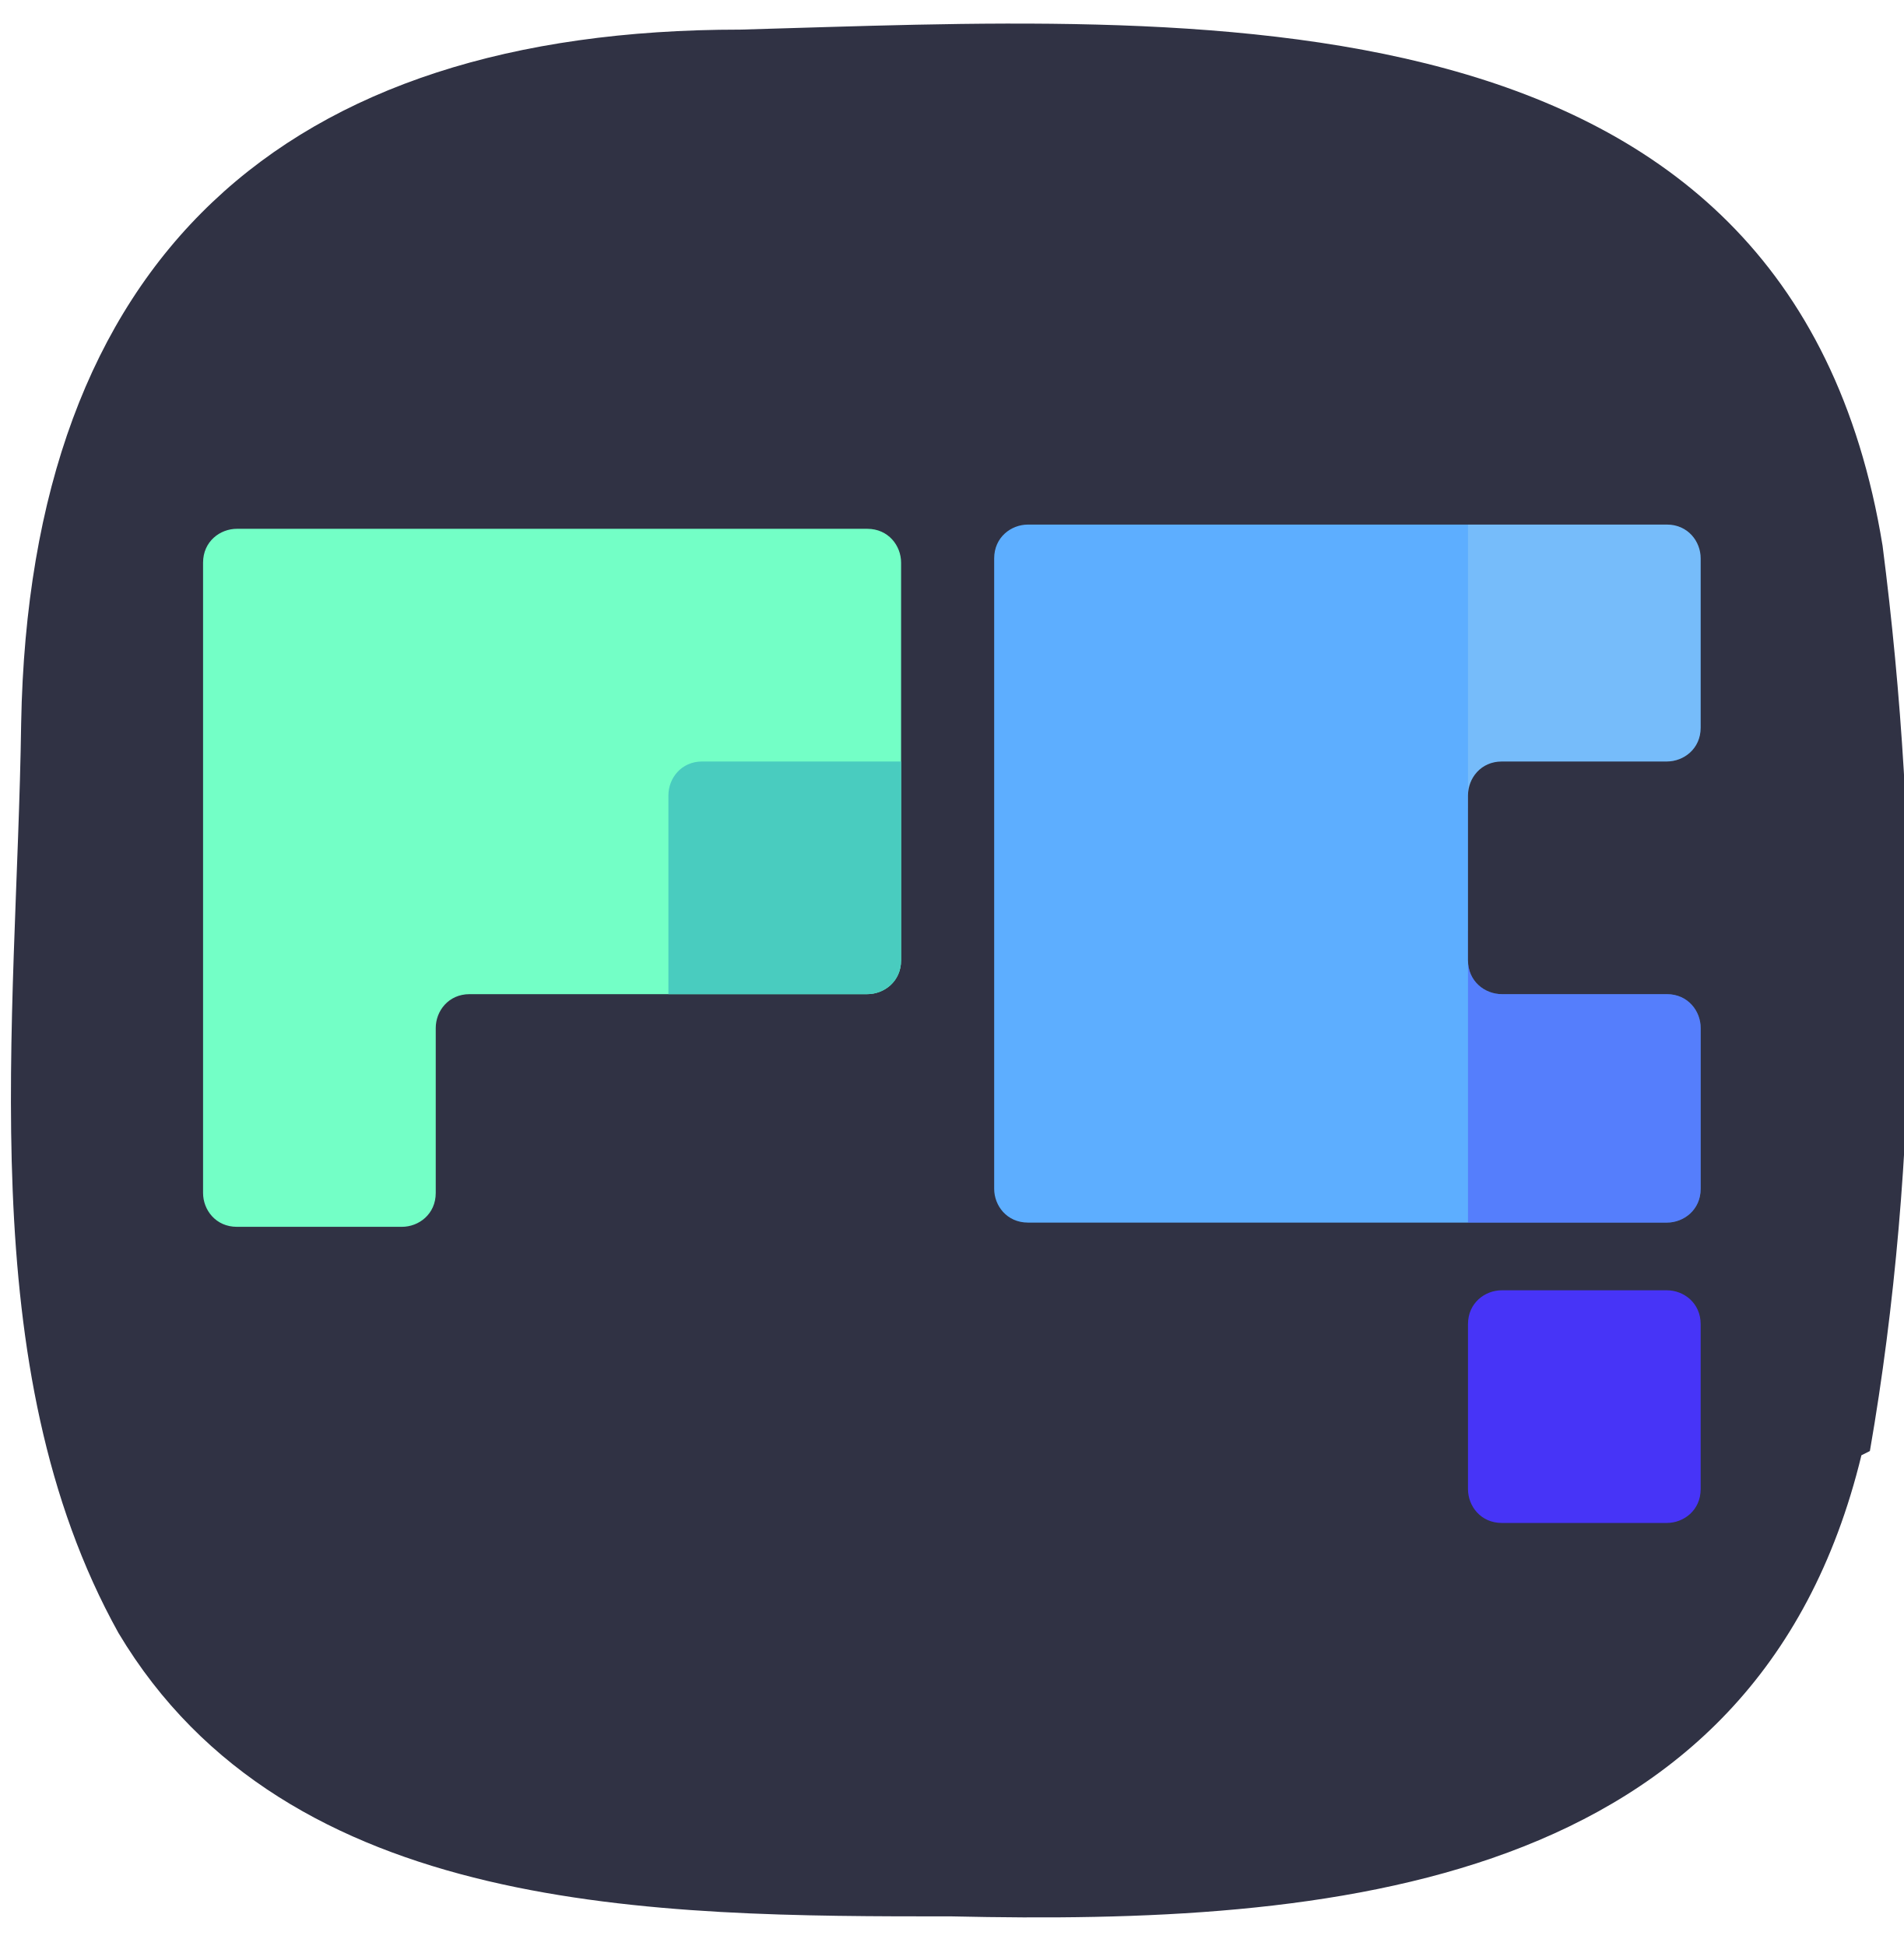
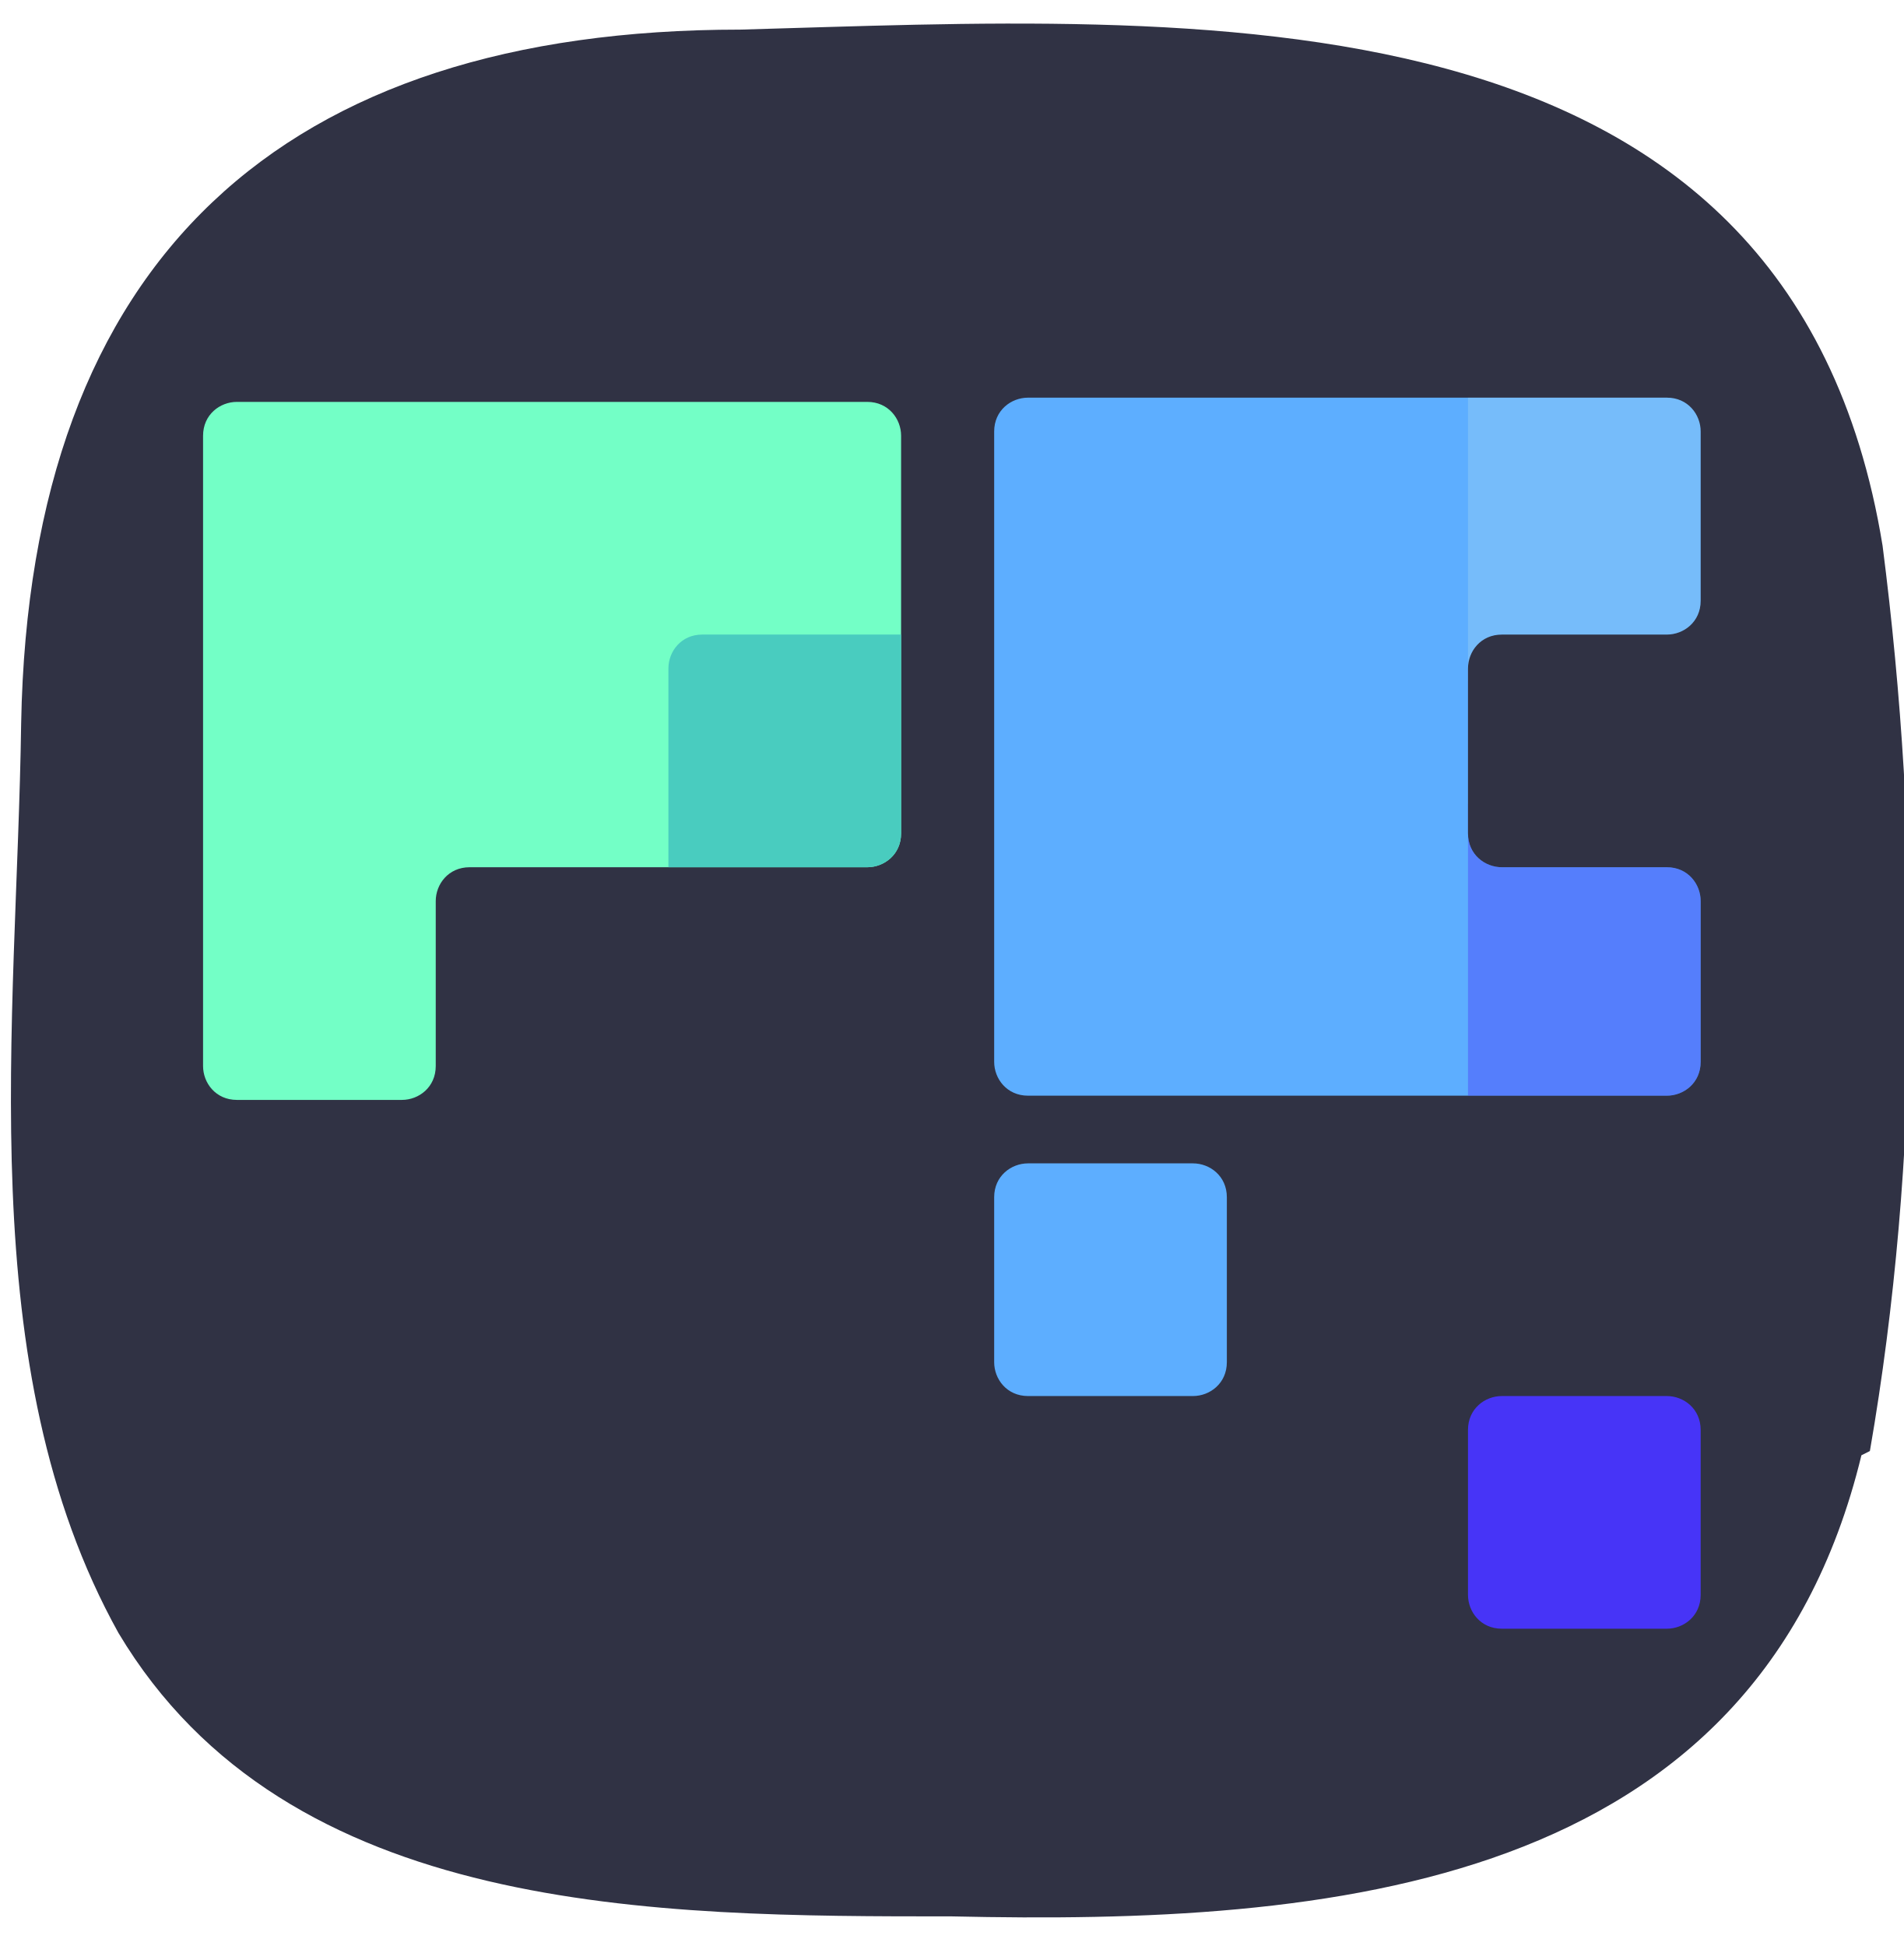
<svg xmlns="http://www.w3.org/2000/svg" xmlns:xlink="http://www.w3.org/1999/xlink" version="1.1" id="Layer_1" x="0px" y="0px" viewBox="0 0 45 46" style="enable-background:new 0 0 45 46;" xml:space="preserve">
  <style type="text/css">
	.st0{fill:#303244;}
	.st1{fill:#5DAEFF;}
	.st2{fill:#73FFC6;}
- 	.st3{clip-path:url(#SVGID_00000016046803851179170920000009415236307524523411_);}
+ 	.st3{clip-path:url(#SVGID_00000104682614948959875570000013979696517547233974_);}
	.st4{fill:#49CCBF;}
	.st5{fill:#4734F7;}
- 	.st6{clip-path:url(#SVGID_00000013878290742351991020000013089206956118598029_);}
+ 	.st6{clip-path:url(#SVGID_00000059280511275231621160000015294040518162748823_);}
	.st7{opacity:0.39;}
- 	.st8{opacity:0.2;}
- 	.st9{fill:#DEF7E5;}
+ 	.st8{clip-path:url(#SVGID_00000036937374825339096140000011437612935265828520_);}
+ 	.st9{opacity:0.2;}
+ 	.st10{fill:#DEF7E5;}
</style>
  <g>
    <path class="st0" d="M44,34.4c-2.5,10.3-12.6,11.1-21.5,10.9c-7,0-15.7,0-19.7-6.7c-3.5-6.3-2.4-14.4-2.3-21.5   c0.2-11,6.2-16.4,17-16.4c10.7-0.3,24.8-1.3,27,12.2c0.9,7,0.9,14.5-0.3,21.4L44,34.4z" />
  </g>
-   <path class="st1" d="M35.5,23.5c-0.4,0-0.8-0.3-0.8-0.8v-3.9c0-0.4,0.3-0.8,0.8-0.8h3.9c0.4,0,0.8-0.3,0.8-0.8v-4  c0-0.4-0.3-0.8-0.8-0.8H24.3c-0.4,0-0.8,0.3-0.8,0.8v14.9c0,0.4,0.3,0.8,0.8,0.8h15.1c0.4,0,0.8-0.3,0.8-0.8v-3.8  c0-0.4-0.3-0.8-0.8-0.8H35.5L35.5,23.5z" />
-   <path class="st2" d="M10.3,24.3c0-0.4,0.3-0.8,0.8-0.8h9.4c0.4,0,0.8-0.3,0.8-0.8v-9.4c0-0.4-0.3-0.8-0.8-0.8H5.6  c-0.4,0-0.8,0.3-0.8,0.8v14.9c0,0.4,0.3,0.8,0.8,0.8h3.9c0.4,0,0.8-0.3,0.8-0.8V24.3z" />
+   <path class="st1" d="M35.5,20.5c-0.4,0-0.8-0.3-0.8-0.8v-3.9c0-0.4,0.3-0.8,0.8-0.8h3.9c0.4,0,0.8-0.3,0.8-0.8v-4  c0-0.4-0.3-0.8-0.8-0.8H24.3c-0.4,0-0.8,0.3-0.8,0.8v14.9c0,0.4,0.3,0.8,0.8,0.8h15.1c0.4,0,0.8-0.3,0.8-0.8v-3.8  c0-0.4-0.3-0.8-0.8-0.8L35.5,20.5L35.5,20.5z" />
+   <path class="st2" d="M10.3,21.3c0-0.4,0.3-0.8,0.8-0.8h9.4c0.4,0,0.8-0.3,0.8-0.8v-9.4c0-0.4-0.3-0.8-0.8-0.8H5.6  c-0.4,0-0.8,0.3-0.8,0.8v14.9c0,0.4,0.3,0.8,0.8,0.8h3.9c0.4,0,0.8-0.3,0.8-0.8V21.3z" />
  <g>
-     <defs>
-       <path id="SVGID_1_" d="M10.3,24.3c0-0.4,0.3-0.8,0.8-0.8h9.4c0.4,0,0.8-0.3,0.8-0.8v-9.4c0-0.4-0.3-0.8-0.8-0.8H5.6    c-0.4,0-0.8,0.3-0.8,0.8v14.9c0,0.4,0.3,0.8,0.8,0.8h3.9c0.4,0,0.8-0.3,0.8-0.8V24.3z" />
-     </defs>
-     <clipPath id="SVGID_00000033341133959560956220000004653464773069959604_">
-       <use xlink:href="#SVGID_1_" style="overflow:visible;" />
-     </clipPath>
-     <g style="clip-path:url(#SVGID_00000033341133959560956220000004653464773069959604_);">
-       <path class="st4" d="M21.4,22.8c-0.1,0.4-0.4,0.9-0.8,1l-4.1,1.7c-0.4,0.2-0.7-0.1-0.7-0.5v-6.2c0-0.4,0.3-0.8,0.8-0.8h4.8    c0.4,0,0.7,0.3,0.6,0.8L21.4,22.8z" />
+     <g>
+       <defs>
+         <path id="SVGID_1_" d="M10.3,21.3c0-0.4,0.3-0.8,0.8-0.8h9.4c0.4,0,0.8-0.3,0.8-0.8v-9.4c0-0.4-0.3-0.8-0.8-0.8H5.6     c-0.4,0-0.8,0.3-0.8,0.8v14.9c0,0.4,0.3,0.8,0.8,0.8h3.9c0.4,0,0.8-0.3,0.8-0.8V21.3z" />
+       </defs>
+       <clipPath id="SVGID_00000006706509717014936890000018099060435806047895_">
+         <use xlink:href="#SVGID_1_" style="overflow:visible;" />
+       </clipPath>
+       <g style="clip-path:url(#SVGID_00000006706509717014936890000018099060435806047895_);">
+         <path class="st4" d="M21.4,19.8c-0.1,0.4-0.4,0.9-0.8,1l-4.1,1.7c-0.4,0.2-0.7-0.1-0.7-0.5v-6.2c0-0.4,0.3-0.8,0.8-0.8h4.8     c0.4,0,0.7,0.3,0.6,0.8L21.4,19.8z" />
+       </g>
    </g>
  </g>
-   <path class="st5" d="M39.4,30.5h-3.9c-0.4,0-0.8,0.3-0.8,0.8v3.9c0,0.4,0.3,0.8,0.8,0.8h3.9c0.4,0,0.8-0.3,0.8-0.8v-3.9  C40.2,30.8,39.8,30.5,39.4,30.5z" />
+   <path class="st5" d="M39.4,33h-3.9c-0.4,0-0.8,0.3-0.8,0.8v3.9c0,0.4,0.3,0.8,0.8,0.8h3.9c0.4,0,0.8-0.3,0.8-0.8v-3.9  C40.2,33.3,39.8,33,39.4,33z" />
+   <path class="st1" d="M28.2,27.5h-3.9c-0.4,0-0.8,0.3-0.8,0.8v3.9c0,0.4,0.3,0.8,0.8,0.8h3.9c0.4,0,0.8-0.3,0.8-0.8v-3.9  C29,27.8,28.6,27.5,28.2,27.5z" />
  <g>
-     <defs>
-       <path id="SVGID_00000149370010842404190740000000171622852218655371_" d="M35.5,23.5c-0.4,0-0.8-0.3-0.8-0.8v-3.9    c0-0.4,0.3-0.8,0.8-0.8h3.9c0.4,0,0.8-0.3,0.8-0.8v-4c0-0.4-0.3-0.8-0.8-0.8H24.3c-0.4,0-0.8,0.3-0.8,0.8v14.9    c0,0.4,0.3,0.8,0.8,0.8h15.1c0.4,0,0.8-0.3,0.8-0.8v-3.8c0-0.4-0.3-0.8-0.8-0.8H35.5L35.5,23.5z" />
-     </defs>
-     <clipPath id="SVGID_00000025427596005591154990000000095829611840698814_">
-       <use xlink:href="#SVGID_00000149370010842404190740000000171622852218655371_" style="overflow:visible;" />
-     </clipPath>
-     <g style="clip-path:url(#SVGID_00000025427596005591154990000000095829611840698814_);">
-       <g class="st7">
-         <path class="st5" d="M40.2,29h-5.5v-7l5.9,1.2L40.2,29z" />
+     <g>
+       <defs>
+         <path id="SVGID_00000079460120840864841960000000500007556476209077_" d="M35.5,20.5c-0.4,0-0.8-0.3-0.8-0.8v-3.9     c0-0.4,0.3-0.8,0.8-0.8h3.9c0.4,0,0.8-0.3,0.8-0.8v-4c0-0.4-0.3-0.8-0.8-0.8H24.3c-0.4,0-0.8,0.3-0.8,0.8v14.9     c0,0.4,0.3,0.8,0.8,0.8h15.1c0.4,0,0.8-0.3,0.8-0.8v-3.8c0-0.4-0.3-0.8-0.8-0.8L35.5,20.5L35.5,20.5z" />
+       </defs>
+       <clipPath id="SVGID_00000036965919463739820350000015861434017123837072_">
+         <use xlink:href="#SVGID_00000079460120840864841960000000500007556476209077_" style="overflow:visible;" />
+       </clipPath>
+       <g style="clip-path:url(#SVGID_00000036965919463739820350000015861434017123837072_);">
+         <g class="st7">
+           <path class="st5" d="M40.2,26h-5.5v-7l5.9,1.2L40.2,26z" />
+         </g>
      </g>
    </g>
-     <g style="clip-path:url(#SVGID_00000025427596005591154990000000095829611840698814_);">
-       <g class="st8">
-         <path class="st9" d="M40.2,18l-5.5,1.1v-7.6h5.5V18z" />
+     <g>
+       <defs>
+         <path id="SVGID_00000017493267849649213530000008666035582449329851_" d="M35.5,20.5c-0.4,0-0.8-0.3-0.8-0.8v-3.9     c0-0.4,0.3-0.8,0.8-0.8h3.9c0.4,0,0.8-0.3,0.8-0.8v-4c0-0.4-0.3-0.8-0.8-0.8H24.3c-0.4,0-0.8,0.3-0.8,0.8v14.9     c0,0.4,0.3,0.8,0.8,0.8h15.1c0.4,0,0.8-0.3,0.8-0.8v-3.8c0-0.4-0.3-0.8-0.8-0.8L35.5,20.5L35.5,20.5z" />
+       </defs>
+       <clipPath id="SVGID_00000030463460097815529050000009270014178819430784_">
+         <use xlink:href="#SVGID_00000017493267849649213530000008666035582449329851_" style="overflow:visible;" />
+       </clipPath>
+       <g style="clip-path:url(#SVGID_00000030463460097815529050000009270014178819430784_);">
+         <g class="st9">
+           <path class="st10" d="M40.2,15l-5.5,1.1V8.5h5.5V15z" />
+         </g>
      </g>
    </g>
  </g>
</svg>
